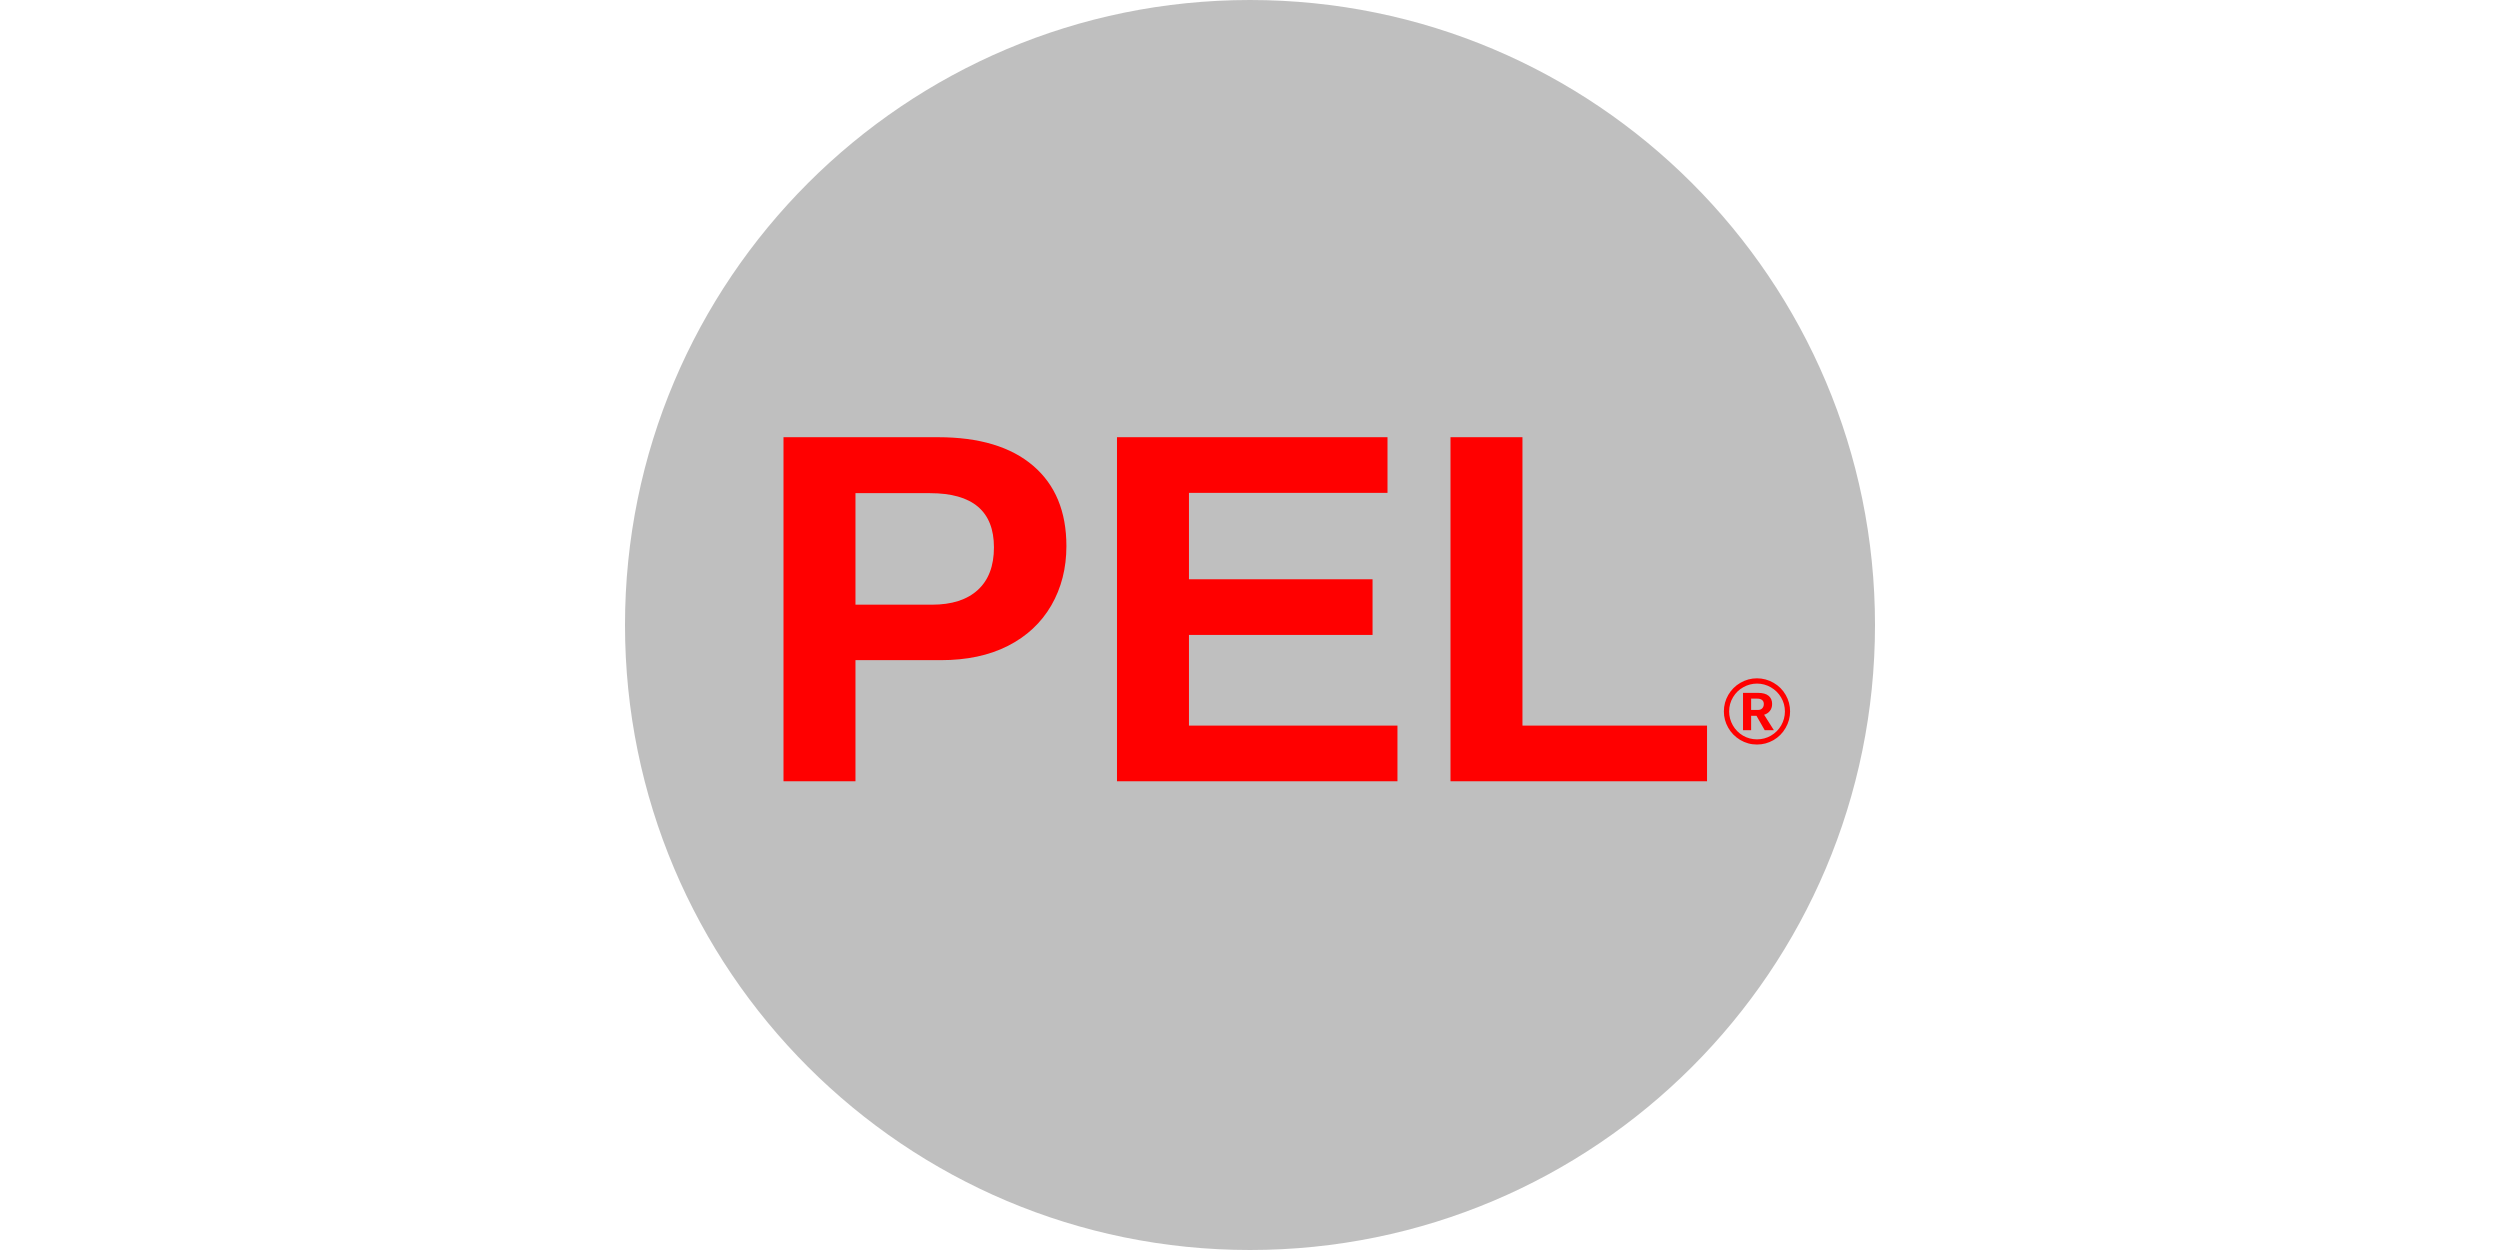
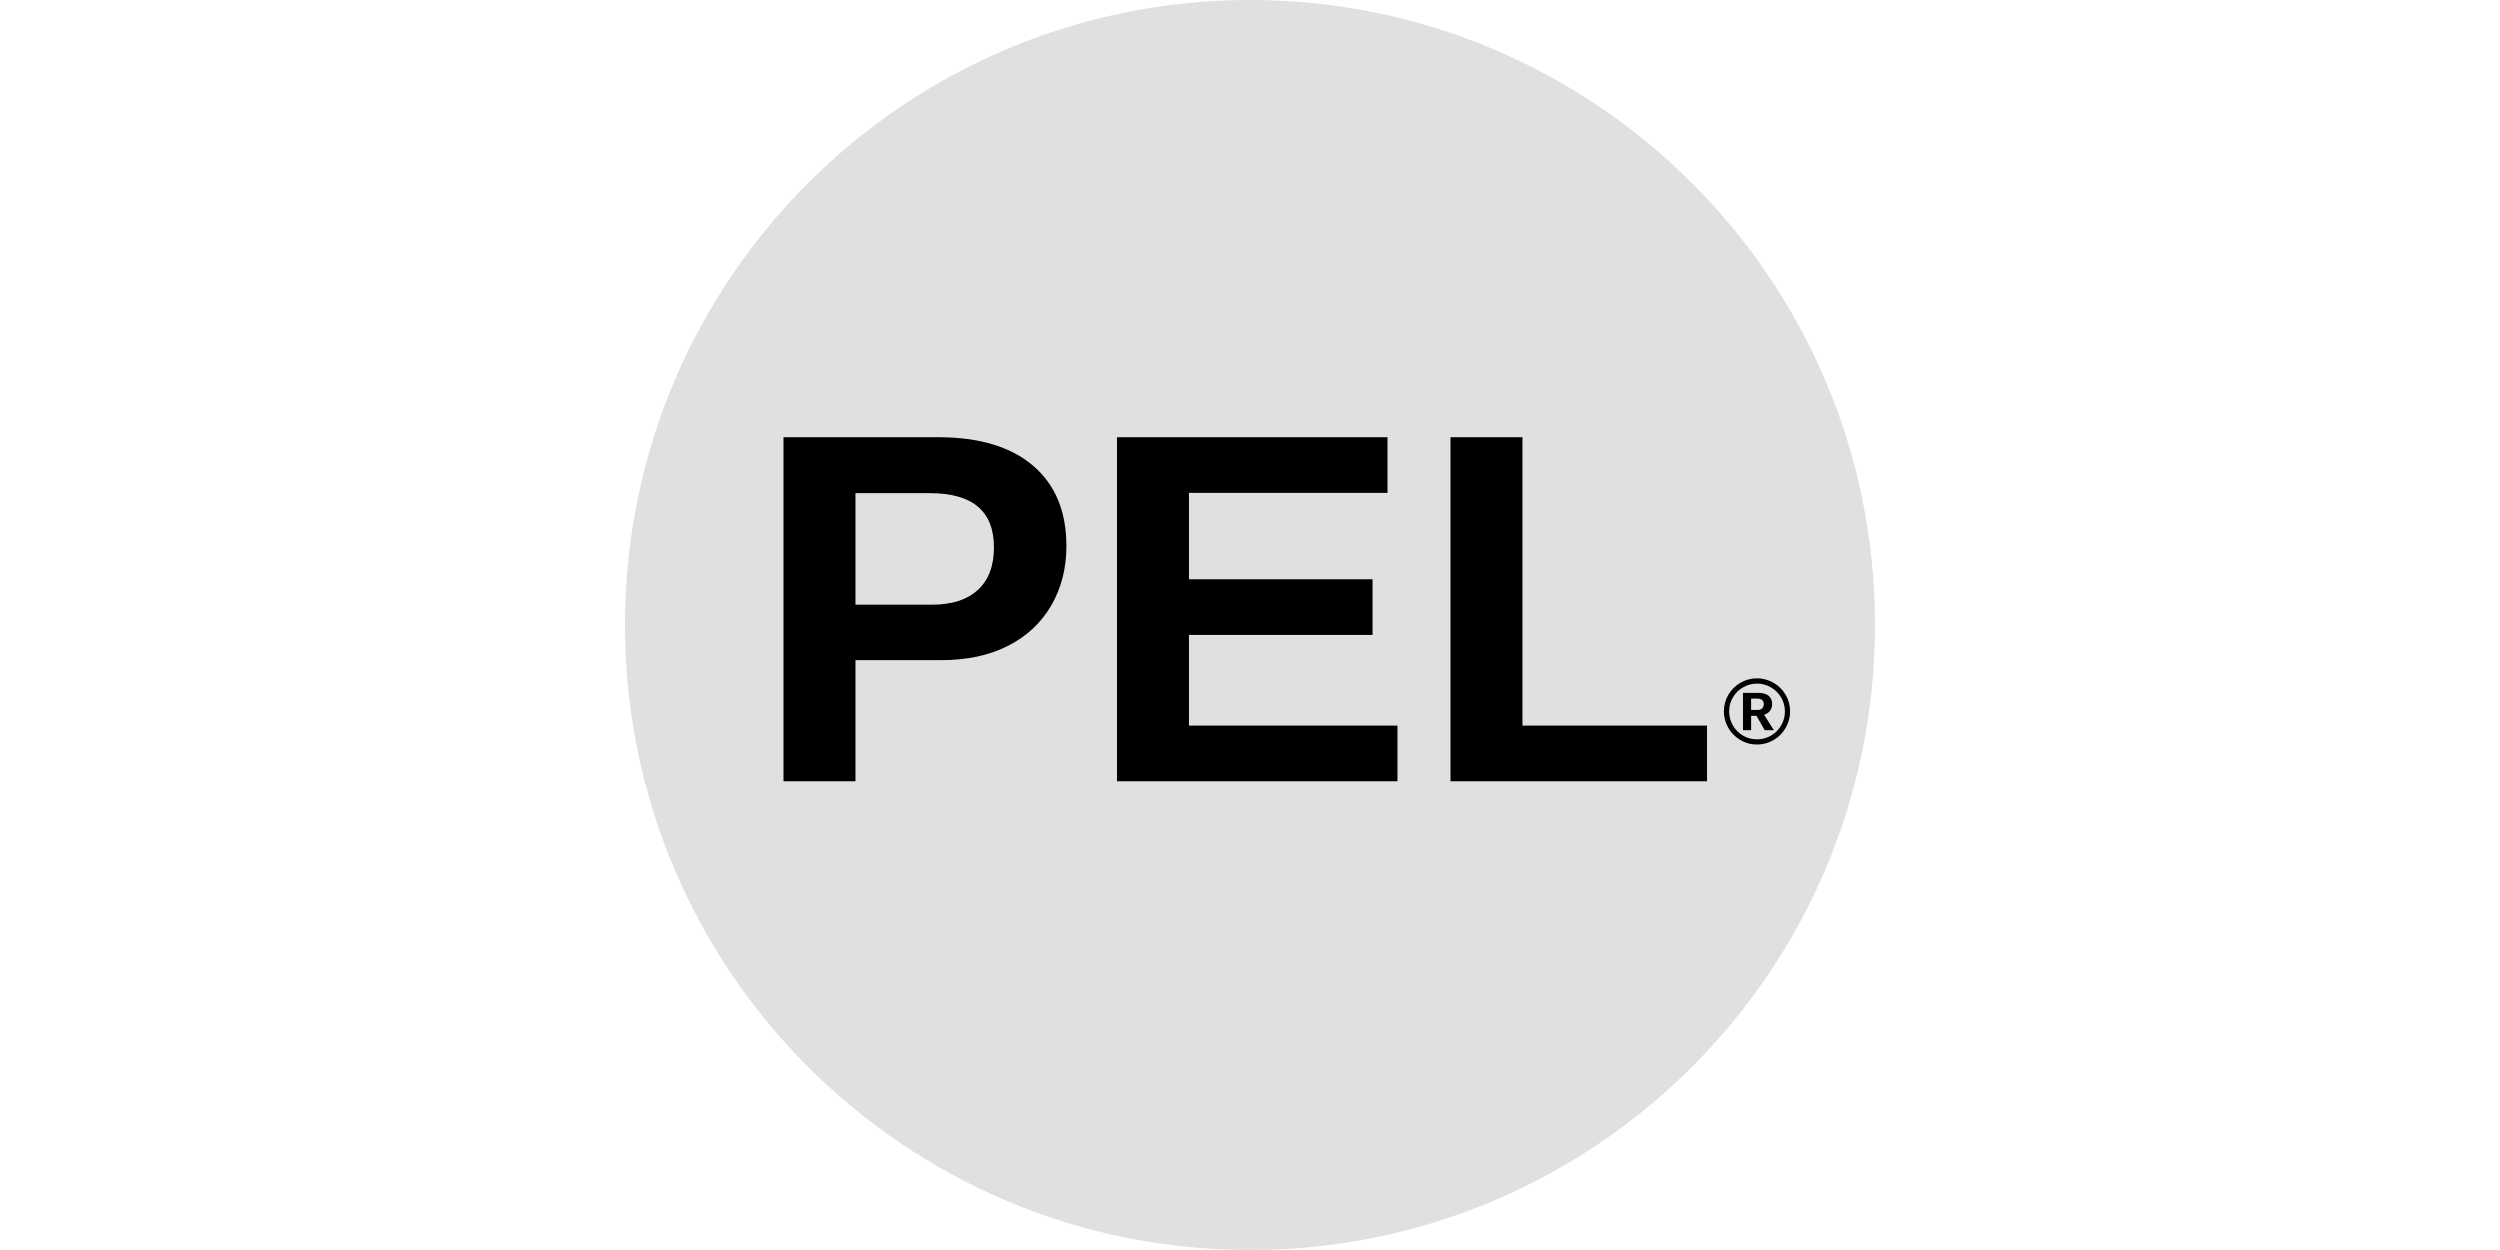
<svg xmlns="http://www.w3.org/2000/svg" width="100%" height="100%" viewBox="0 0 400 200" preserveAspectRatio="xMidYMid meet">
-   <circle cx="200" cy="100" r="100" fill="#bfbfbf" />
-   <text x="120" y="125" font-family="Arial" font-size="80" font-weight="bold" fill="#ff0000">
+   <circle cx="200" cy="100" r="100" fill="#e0e0e0" />
+   <text x="120" y="125" font-family="Arial" font-size="80" font-weight="bold" fill="#ff000">
    PEL<tspan font-size="15" baseline-shift="super">®</tspan>
  </text>
</svg>
